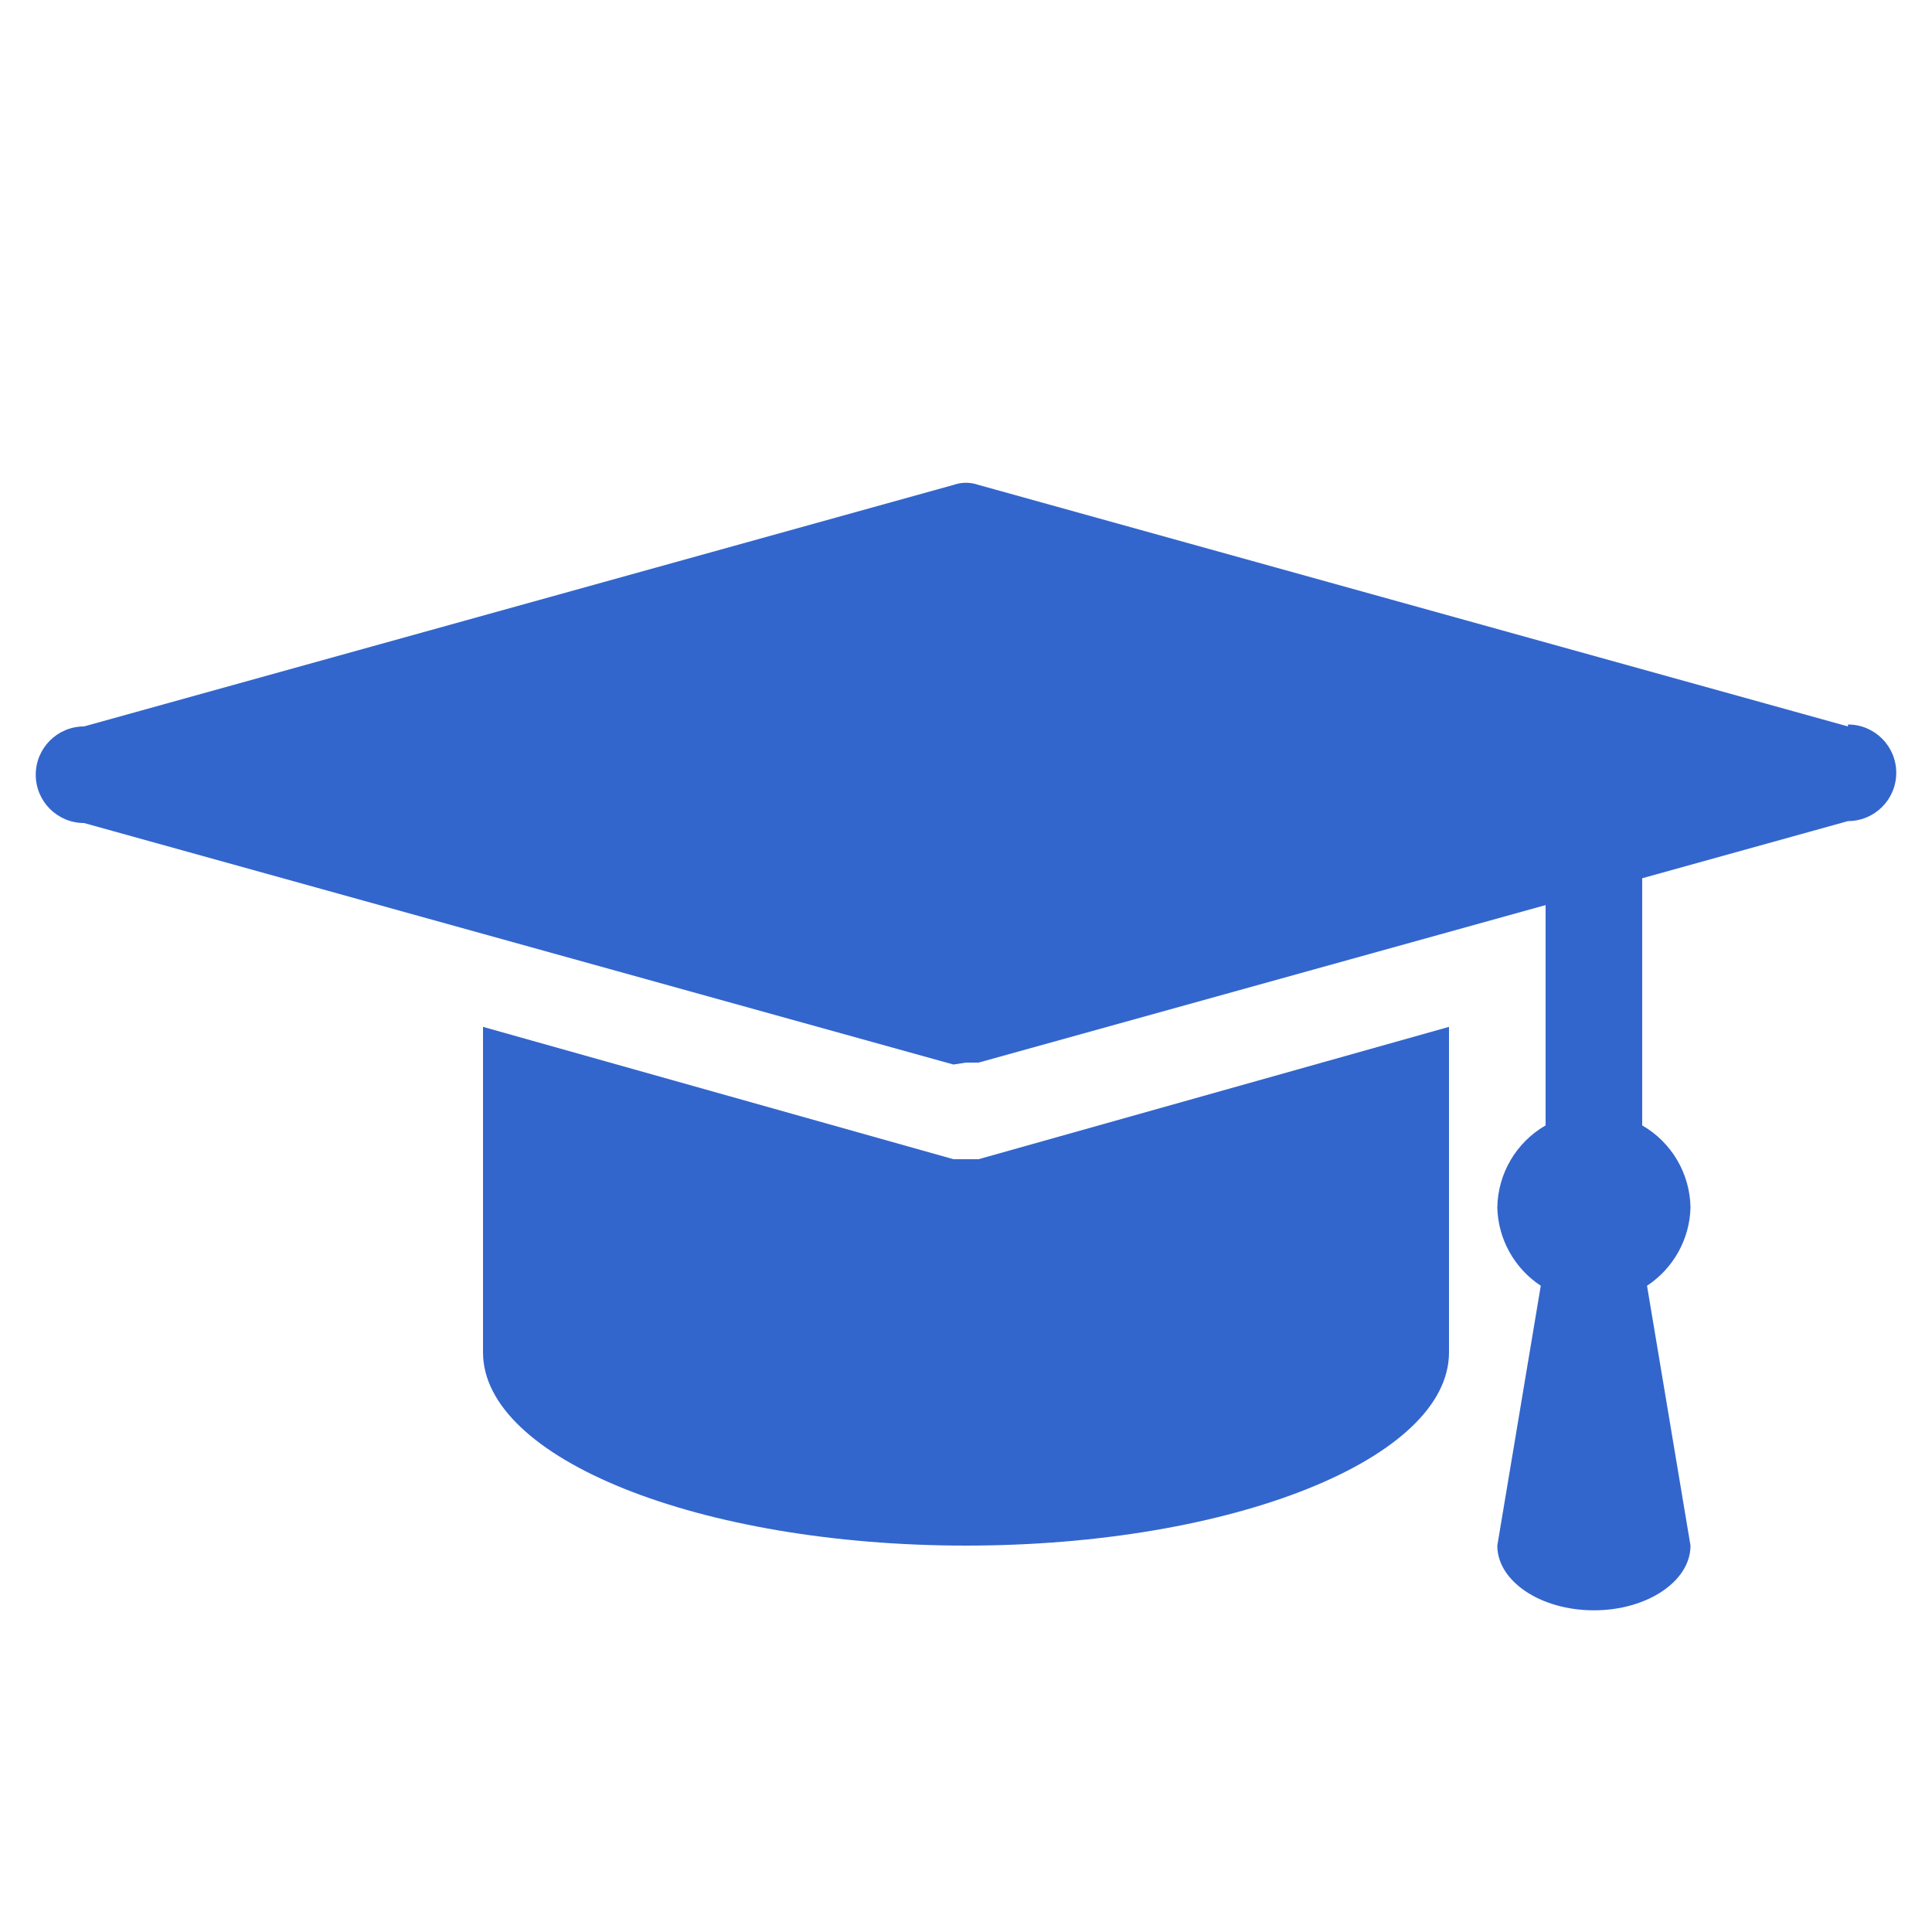
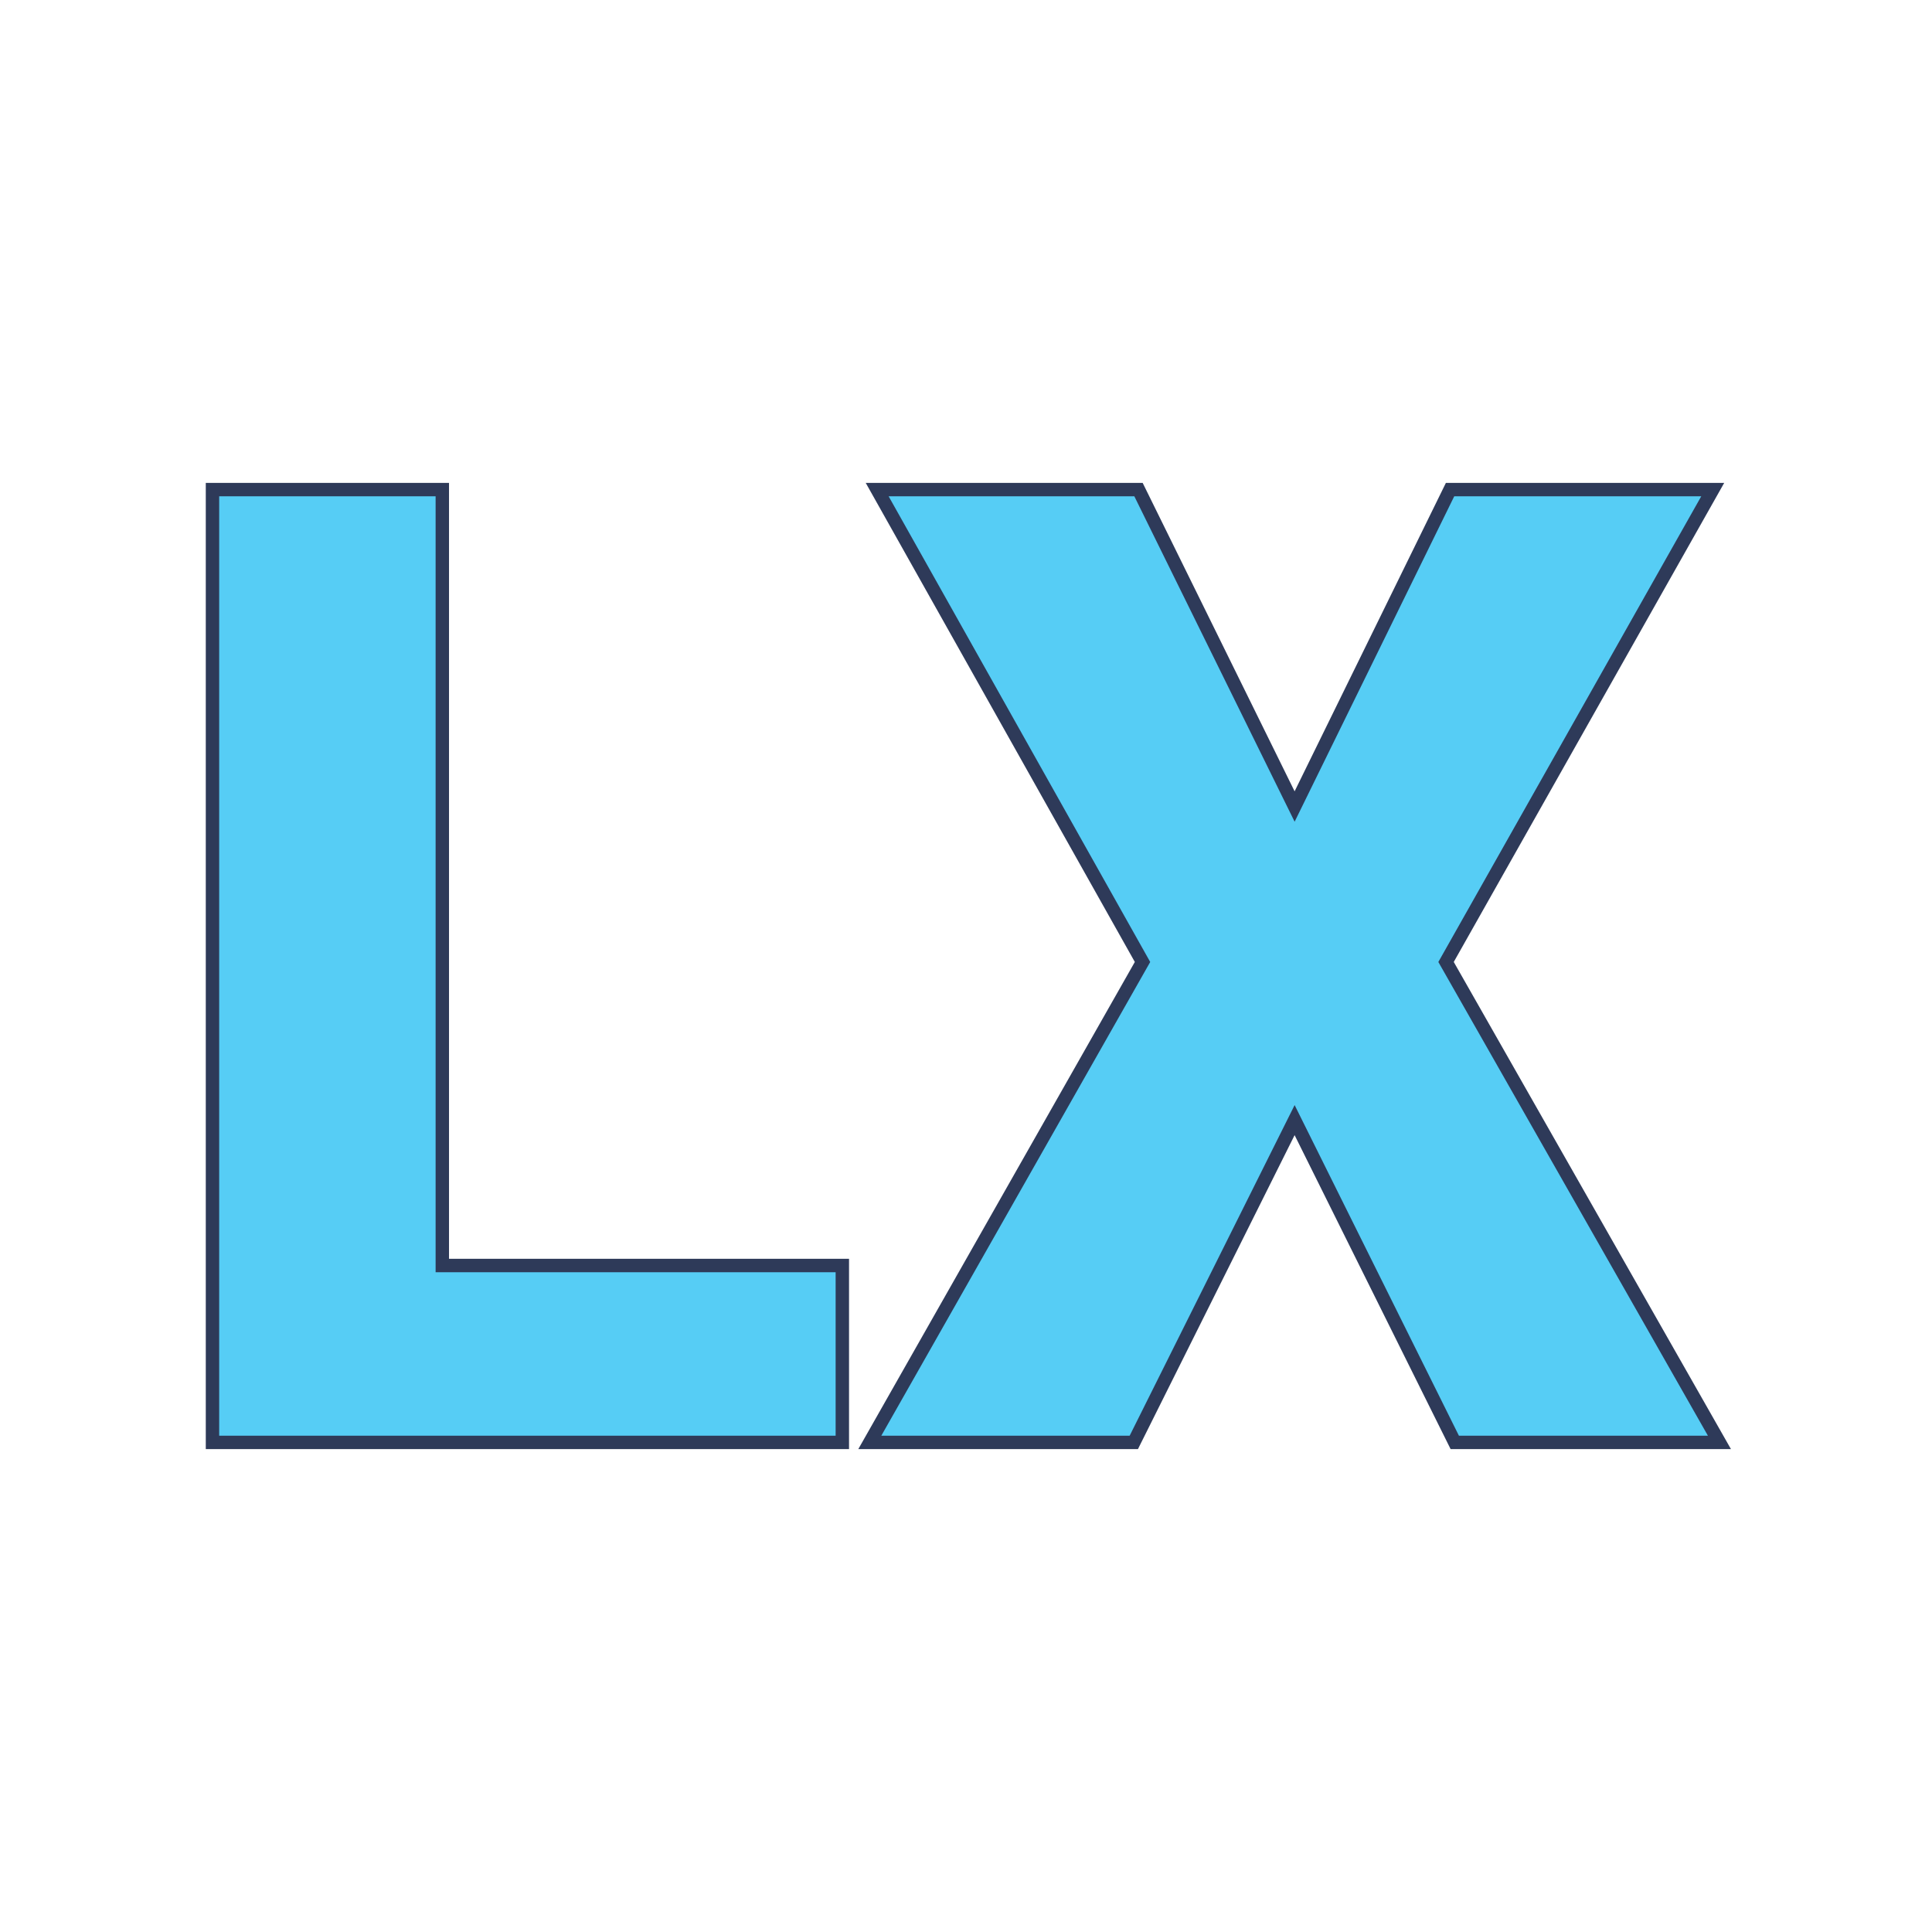
- <svg xmlns="http://www.w3.org/2000/svg" viewBox="2 2 20 20">
-   <path d="M12.13,14,12,14l-.13,0L7,12.63V16c0,1.1,2.24,2,5,2s5-.9,5-2V12.63Z" fill="#36c" />
-   <path d="M21.13,9.52l-9-2.5a.39.39,0,0,0-.26,0l-9,2.5a.5.5,0,0,0,0,1l9,2.5L12,13l.13,0,9-2.5a.5.5,0,0,0,0-1Z" fill="#36c" />
-   <path d="M19.5,14.5a1,1,0,0,0-.5-.85V10H18v3.65a1,1,0,0,0-.5.85,1,1,0,0,0,.45.81L17.5,18c0,.37.45.67,1,.67s1-.3,1-.67l-.45-2.69A1,1,0,0,0,19.5,14.5Z" fill="#36c" />
+ <svg xmlns="http://www.w3.org/2000/svg" version="1.1" width="200" height="200">
+   <svg version="1.1" viewBox="0 0 200 200">
+     <rect width="200" height="200" fill="url('#gradient')" />
+     <defs>
+       <linearGradient id="SvgjsLinearGradient1001" gradientTransform="rotate(45 0.5 0.5)">
+         <stop offset="0%" stop-color="#fdf6ec" />
+         <stop offset="100%" stop-color="#f1e3cf" />
+       </linearGradient>
+     </defs>
+     <g>
+       <g fill="#56cdf5" transform="matrix(6.936344,0,0,6.936344,14.57459,149.3168)" stroke="#2e3a59" stroke-width="0.2">
+         <path d="M4.50-14.22L4.50-2.64L10.47-2.64L10.47 0L1.07 0L1.07-14.22L4.50-14.22ZM14.89-14.22L17.22-9.49L19.54-14.22L23.46-14.22L19.48-7.17L23.56 0L19.61 0L17.22-4.81L14.82 0L10.88 0L14.95-7.17L10.99-14.22L14.89-14.22Z" />
+       </g>
+     </g>
+   </svg>
+   <style>@media (prefers-color-scheme: light) { :root { filter: none; } }
+ @media (prefers-color-scheme: dark) { :root { filter: none; } }
+ </style>
</svg>
